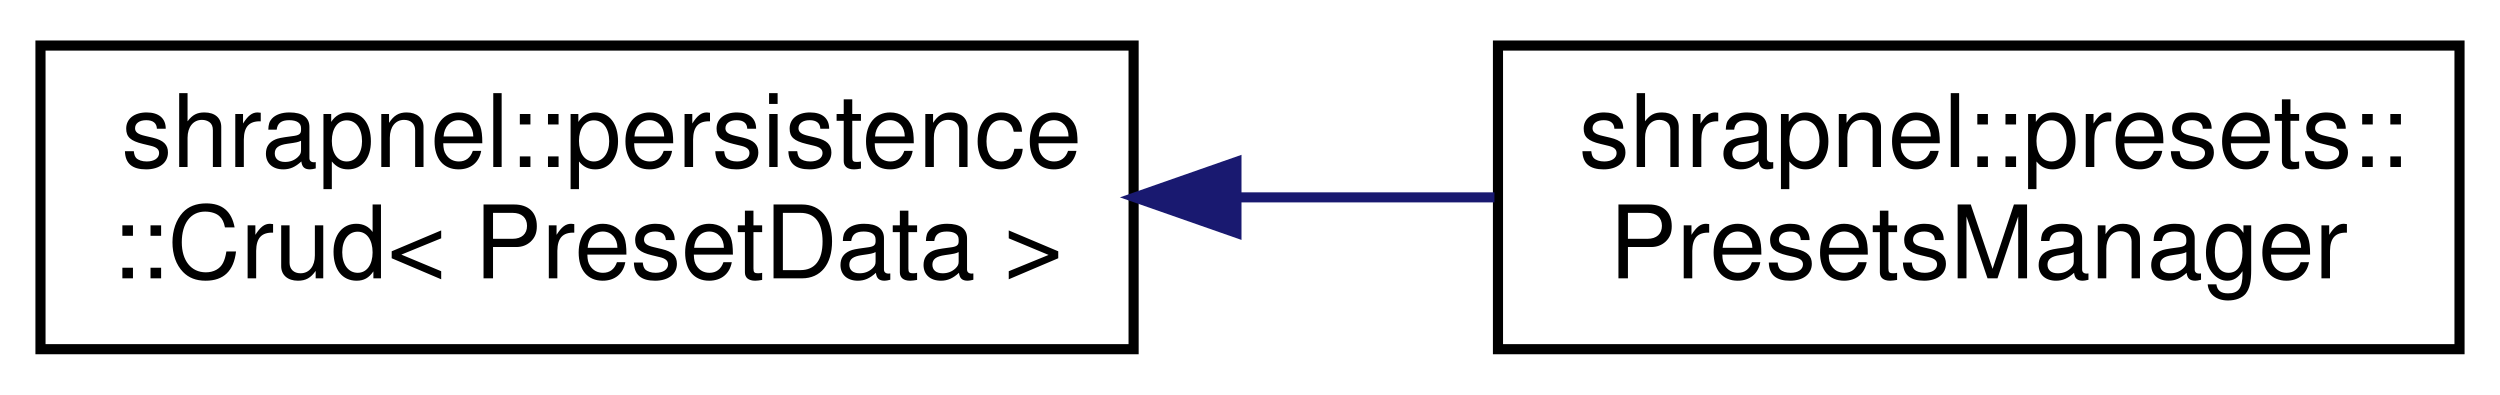
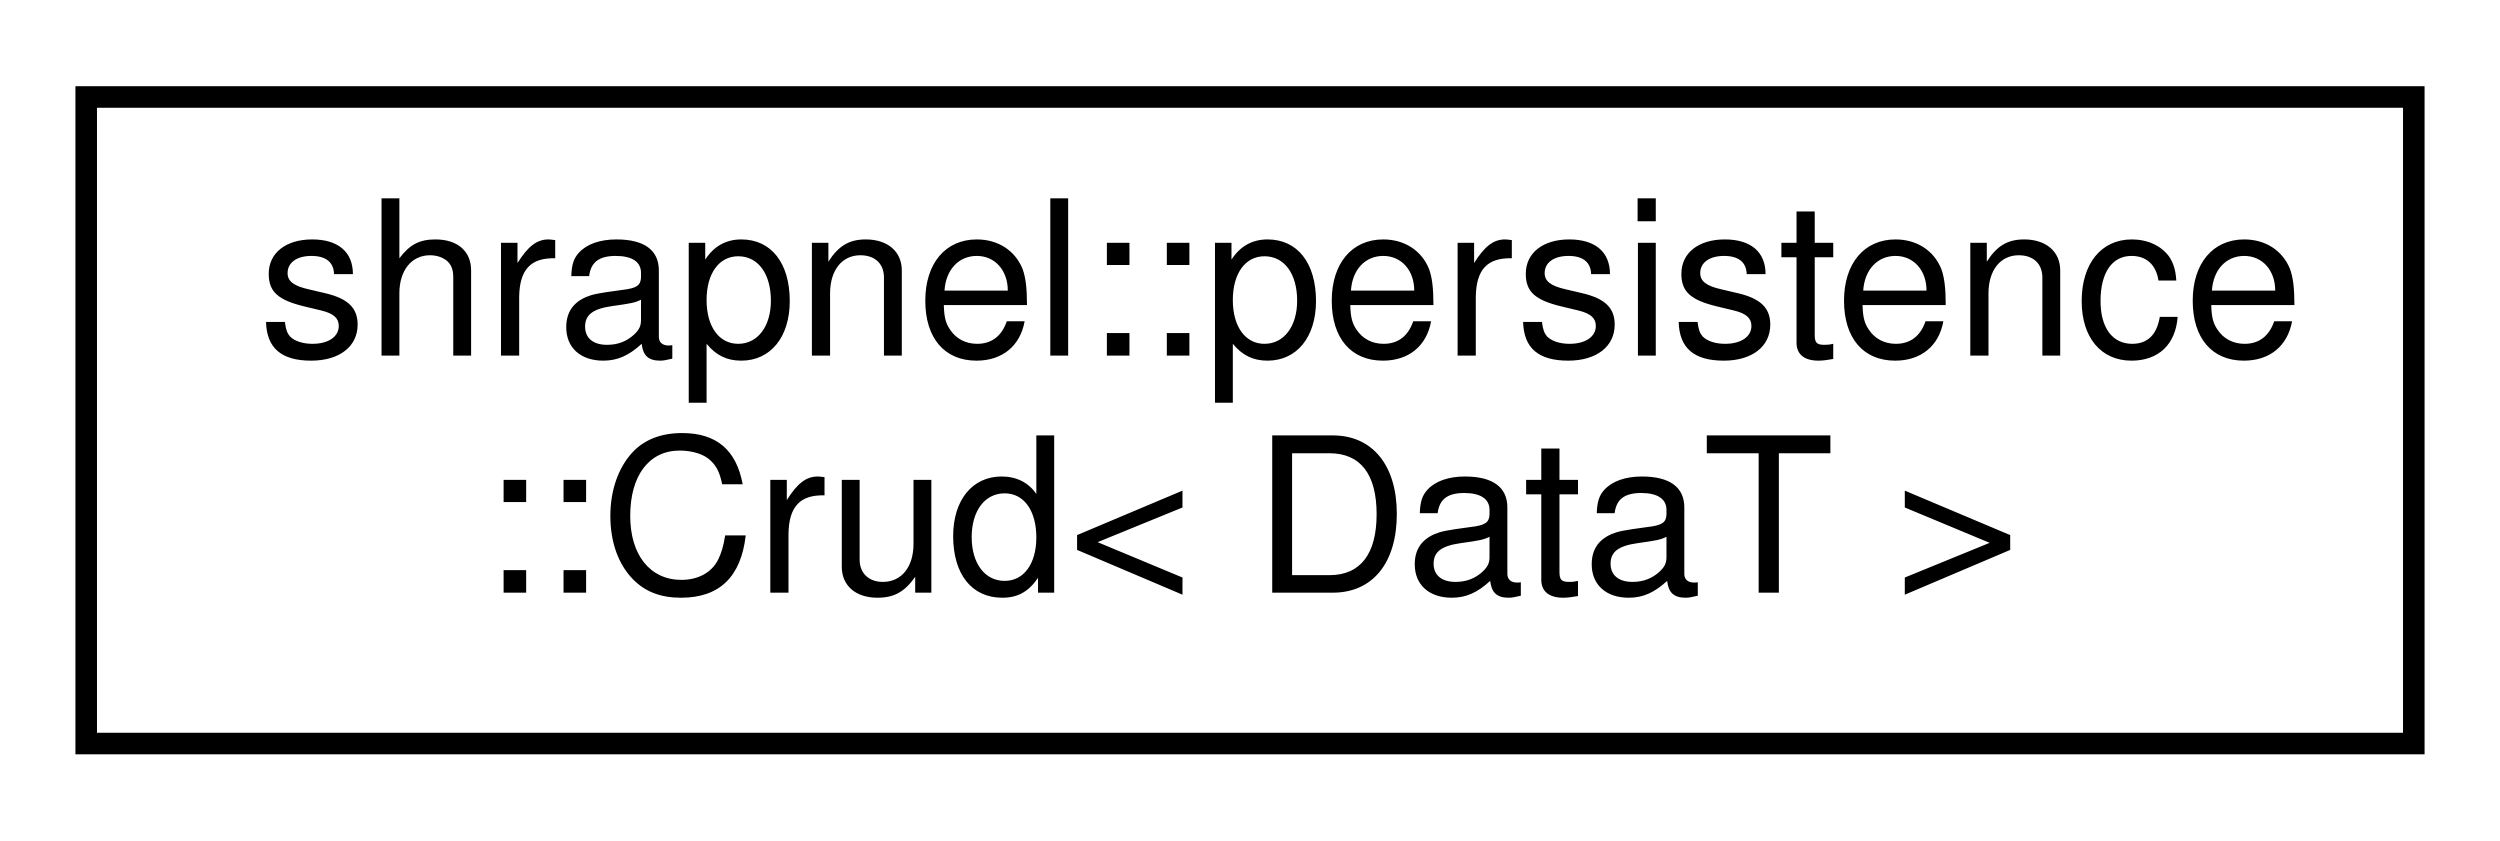
- <svg xmlns="http://www.w3.org/2000/svg" xmlns:xlink="http://www.w3.org/1999/xlink" width="247pt" height="39pt" viewBox="0.00 0.00 247.00 39.00">
+ <svg xmlns="http://www.w3.org/2000/svg" xmlns:xlink="http://www.w3.org/1999/xlink" width="116pt" height="39pt" viewBox="0.00 0.00 116.00 39.00">
  <g id="graph0" class="graph" transform="scale(1 1) rotate(0) translate(4 35)">
    <g id="node1" class="node">
      <g id="a_node1">
        <a xlink:href="classshrapnel_1_1persistence_1_1Crud.html" target="_top" xlink:title=" ">
          <polygon fill="none" stroke="black" points="0,-0.5 0,-30.5 108,-30.5 108,-0.5 0,-0.5" />
          <text text-anchor="start" x="8" y="-18.5" font-family="Helvetica,sans-Serif" font-size="10.00">shrapnel::persistence</text>
-           <text text-anchor="middle" x="54" y="-7.5" font-family="Helvetica,sans-Serif" font-size="10.00">::Crud&lt; PresetData &gt;</text>
+           <text text-anchor="middle" x="54" y="-7.5" font-family="Helvetica,sans-Serif" font-size="10.00">::Crud&lt; DataT &gt;</text>
        </a>
      </g>
    </g>
-     <g id="node2" class="node">
-       <g id="a_node2">
-         <a xlink:href="classshrapnel_1_1presets_1_1PresetsManager.html" target="_top" xlink:title=" ">
-           <polygon fill="none" stroke="black" points="144,-0.5 144,-30.5 239,-30.5 239,-0.5 144,-0.5" />
-           <text text-anchor="start" x="152" y="-18.5" font-family="Helvetica,sans-Serif" font-size="10.00">shrapnel::presets::</text>
-           <text text-anchor="middle" x="191.5" y="-7.5" font-family="Helvetica,sans-Serif" font-size="10.00">PresetsManager</text>
-         </a>
-       </g>
-     </g>
-     <g id="edge1" class="edge">
-       <path fill="none" stroke="midnightblue" d="M118.44,-15.5C126.93,-15.5 135.51,-15.5 143.65,-15.5" />
-       <polygon fill="midnightblue" stroke="midnightblue" points="118.16,-12 108.16,-15.5 118.16,-19 118.16,-12" />
-     </g>
  </g>
</svg>
